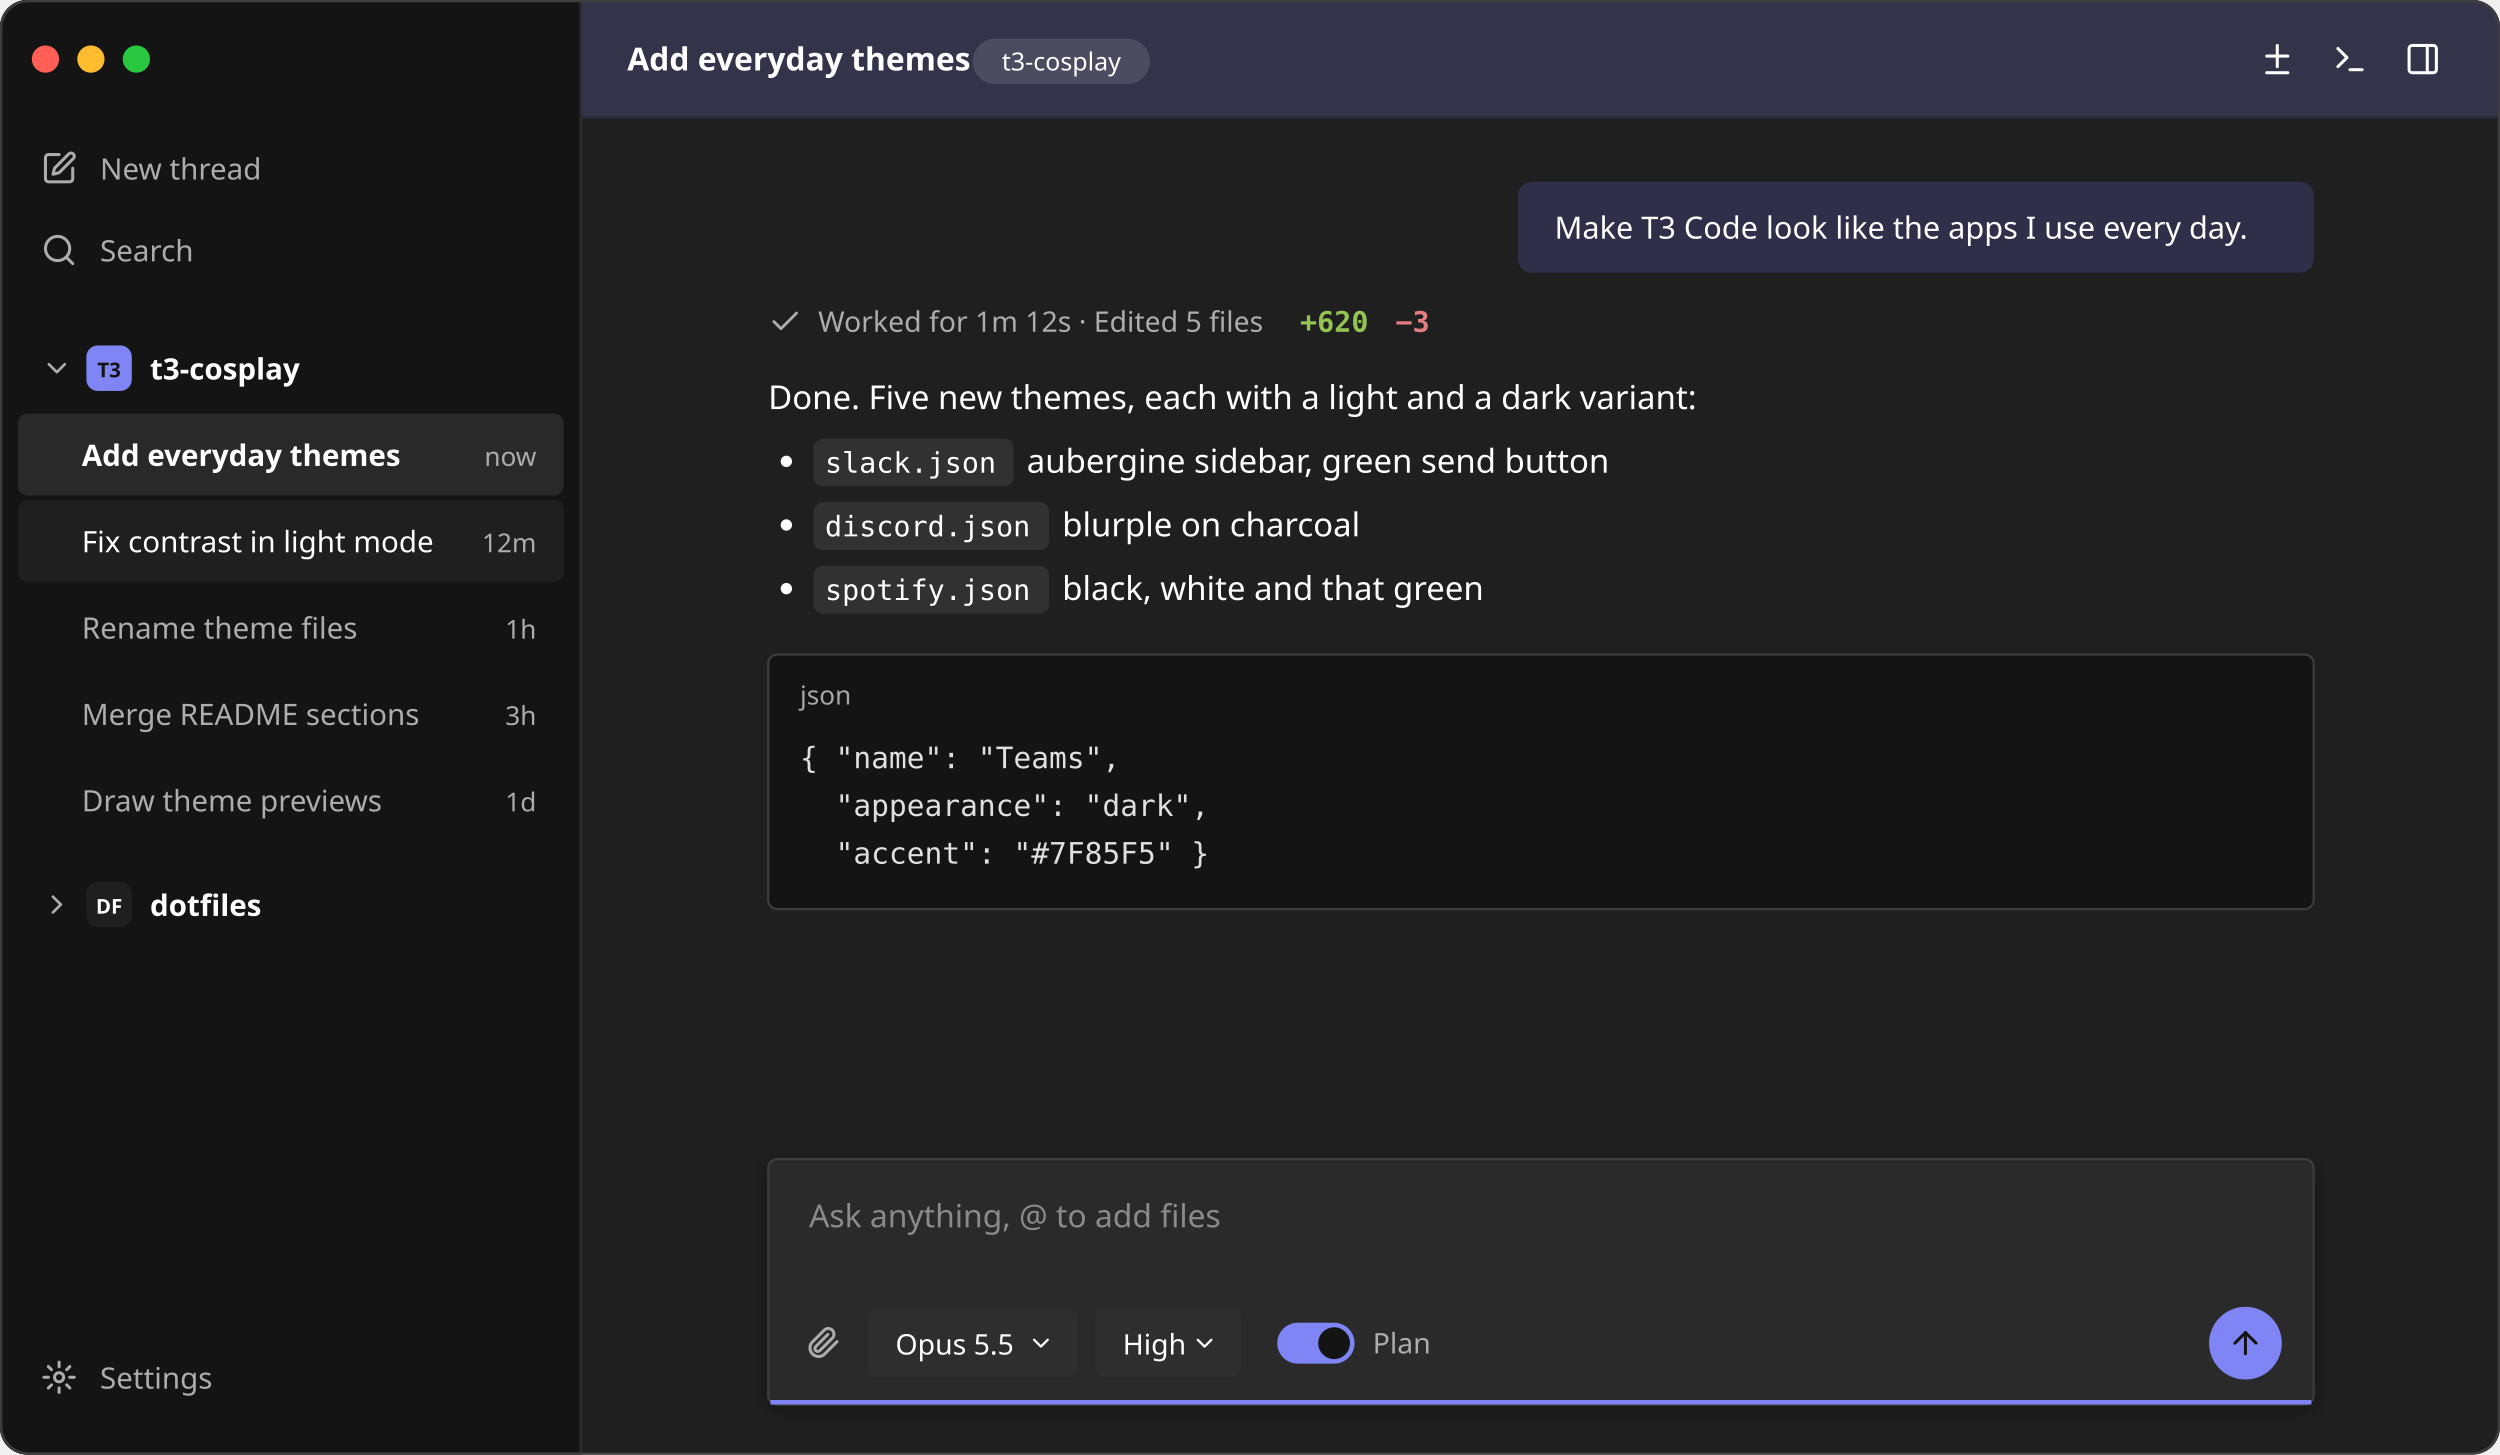
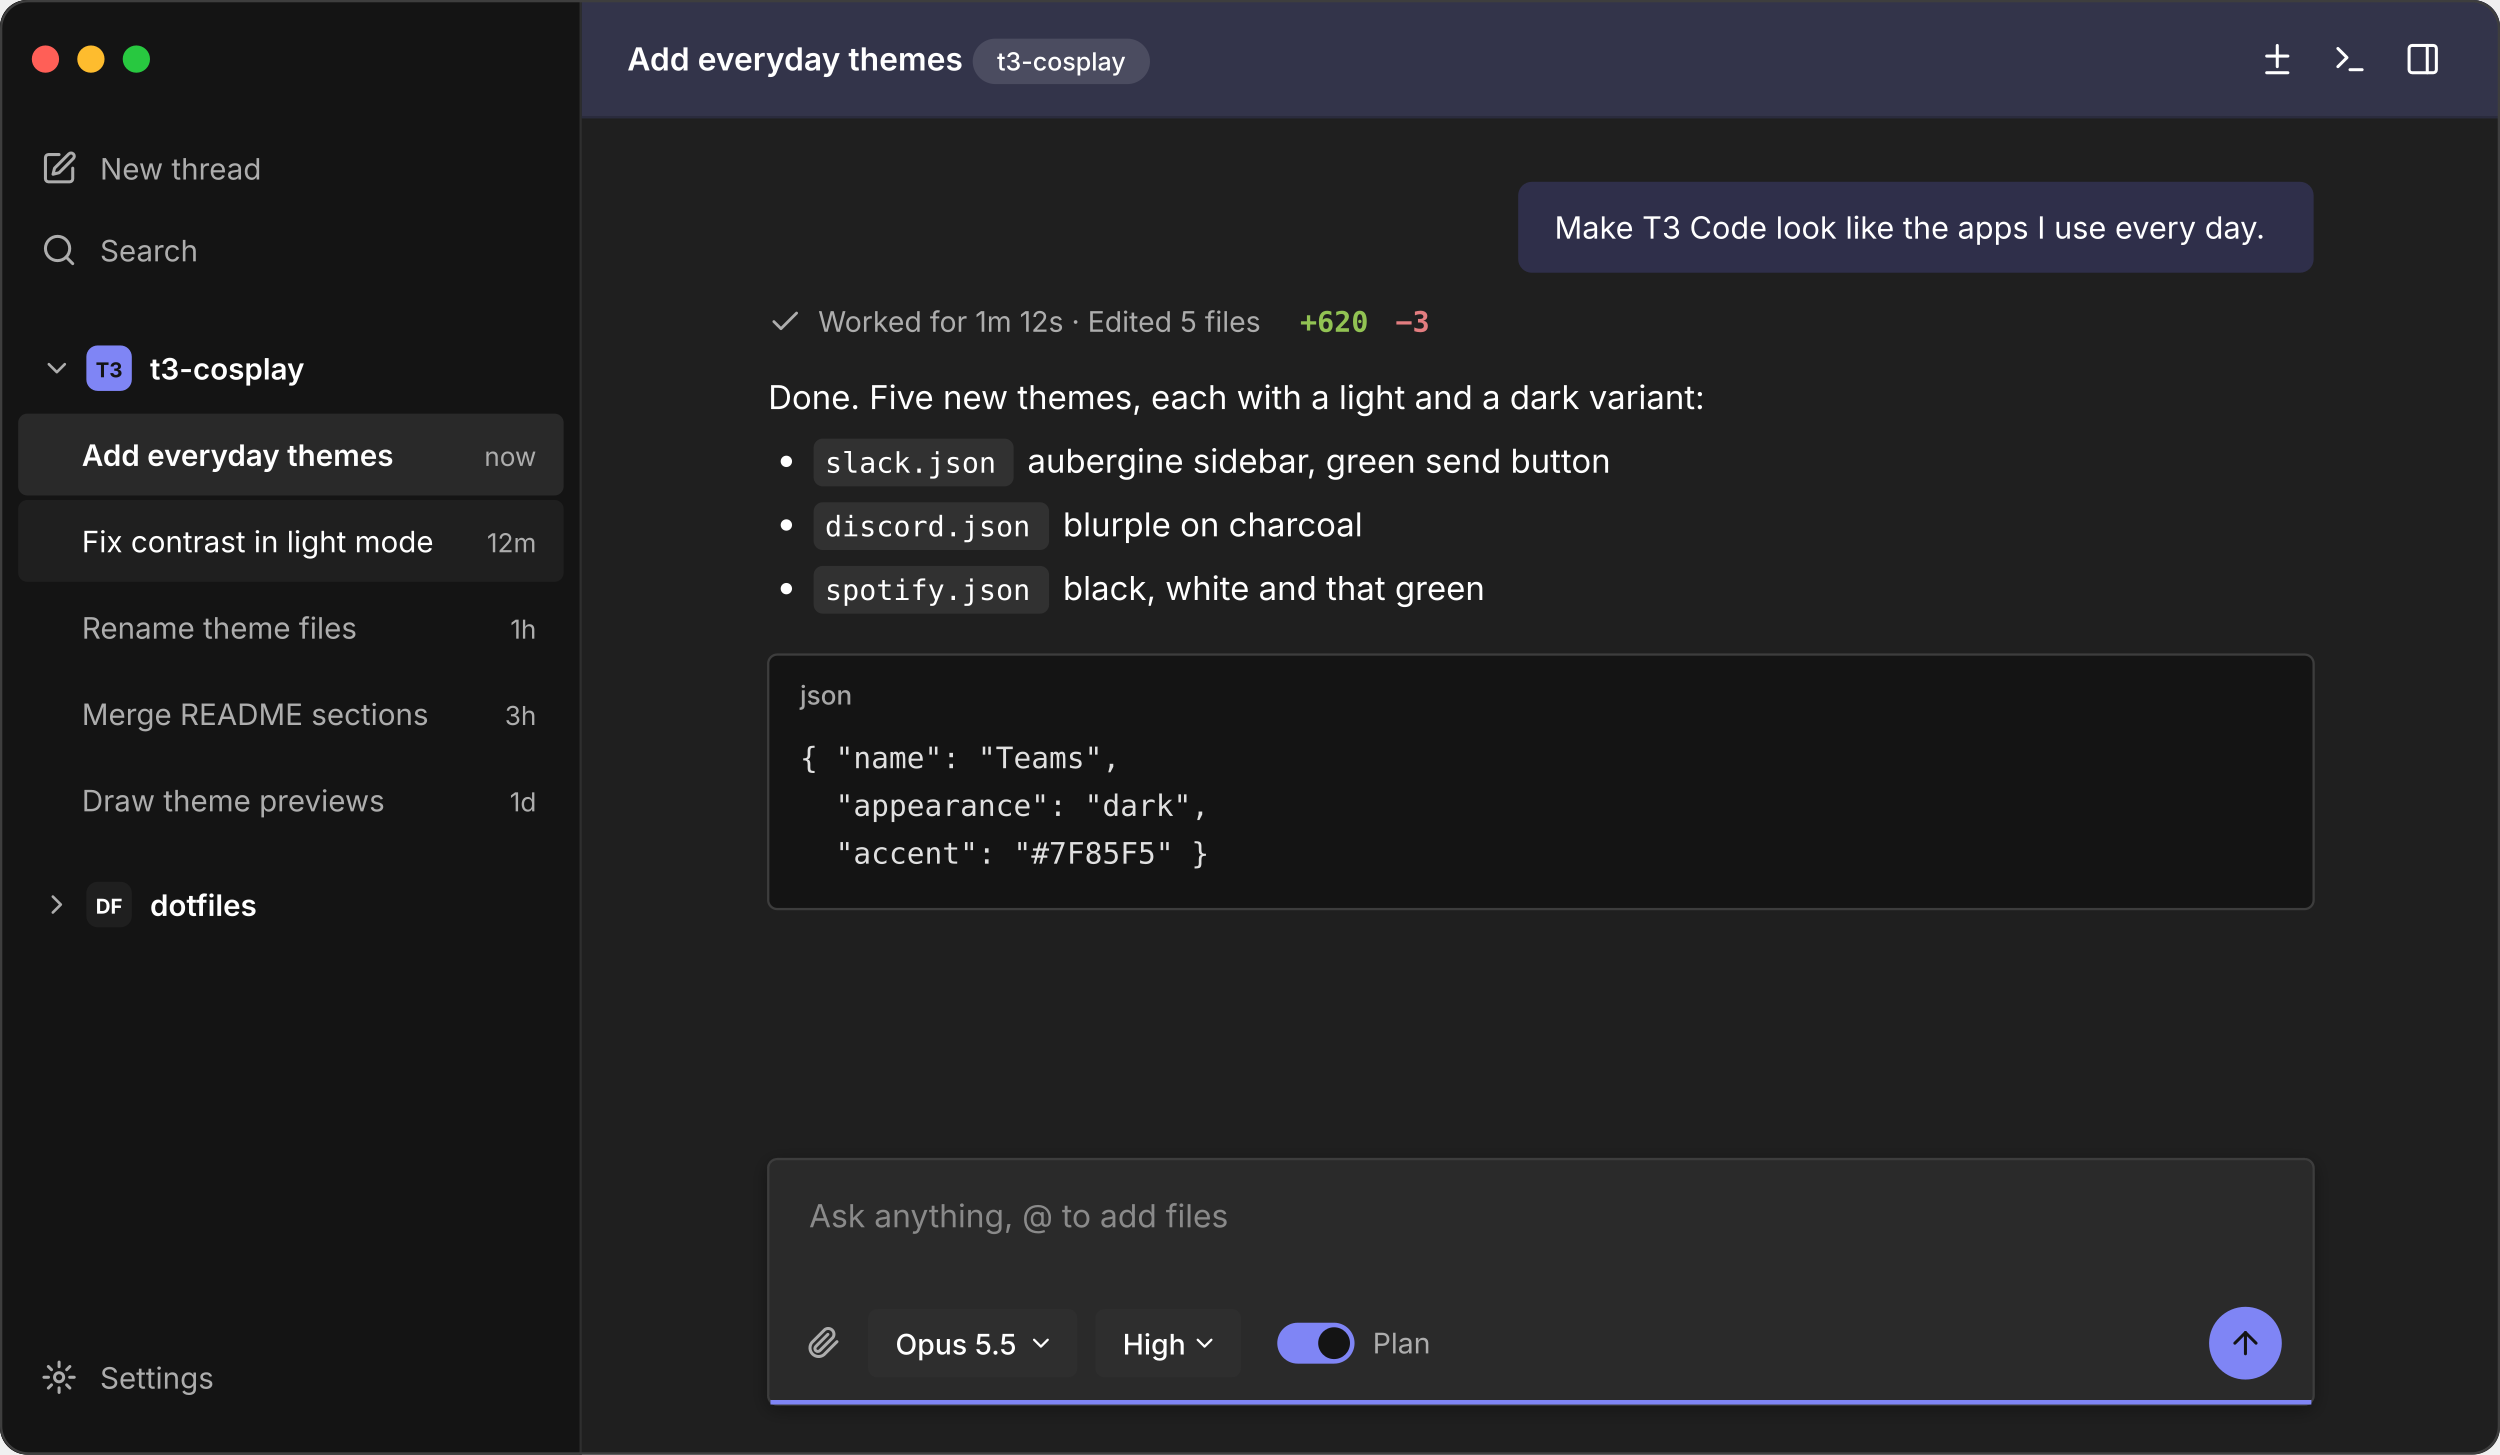
- <svg xmlns="http://www.w3.org/2000/svg" width="1100" height="640" viewBox="0 0 1100 640" font-family="'Segoe UI Variable','Segoe UI',-apple-system,BlinkMacSystemFont,system-ui,sans-serif">
+ <svg xmlns="http://www.w3.org/2000/svg" width="1100" height="640" viewBox="0 0 1100 640" font-family="-apple-system,BlinkMacSystemFont,'Inter Variable','Segoe UI',system-ui,sans-serif">
  <defs>
    <clipPath id="win">
      <rect width="100%" height="100%" rx="12" />
    </clipPath>
    <filter id="sh" x="-10%" y="-20%" width="120%" height="160%">
      <feDropShadow dx="0" dy="2" stdDeviation="4" flood-color="#000" flood-opacity="0.35" />
    </filter>
  </defs>
  <g clip-path="url(#win)">
    <rect x="0" y="0" width="1100" height="640" rx="0" fill="#1F1F1F" />
    <rect x="0" y="0" width="256" height="640" rx="0" fill="#141414" />
    <line x1="255.5" y1="0" x2="255.5" y2="640" stroke="#2E2E2E" stroke-width="1" />
    <circle cx="20" cy="26" r="6" fill="#FF5F57" />
    <circle cx="40" cy="26" r="6" fill="#FEBC2E" />
    <circle cx="60" cy="26" r="6" fill="#28C840" />
    <g transform="translate(18 66) scale(0.6666667)" fill="none" stroke="#ADADAD" stroke-width="2" stroke-linecap="round" stroke-linejoin="round">
      <path d="M12 3H5a2 2 0 0 0-2 2v14a2 2 0 0 0 2 2h14a2 2 0 0 0 2-2v-7" />
      <path d="M18.4 2.6a2.1 2.1 0 1 1 3 3L12 15l-4 1 1-4Z" />
    </g>
    <text x="44" y="79" fill="#ADADAD" font-size="13" font-weight="400" text-anchor="start" xml:space="preserve">New thread</text>
    <g transform="translate(18 102) scale(0.6666667)" fill="none" stroke="#ADADAD" stroke-width="2" stroke-linecap="round" stroke-linejoin="round">
      <circle cx="11" cy="11" r="8" />
      <path d="m21 21-4.3-4.3" />
    </g>
    <text x="44" y="115" fill="#ADADAD" font-size="13" font-weight="400" text-anchor="start" xml:space="preserve">Search</text>
    <g transform="translate(18 155) scale(0.5833333)" fill="none" stroke="#ADADAD" stroke-width="2" stroke-linecap="round" stroke-linejoin="round">
      <path d="m6 9 6 6 6-6" />
    </g>
    <rect x="38" y="152" width="20" height="20" rx="5" fill="#7F85F5" />
    <text x="48" y="166" fill="#141414" font-size="9" font-weight="700" text-anchor="middle" xml:space="preserve">T3</text>
    <text x="66" y="167" fill="#FFFFFF" font-size="13" font-weight="600" text-anchor="start" xml:space="preserve">t3-cosplay</text>
    <rect x="8" y="182" width="240" height="36" rx="4" fill="#292929" />
    <text x="36" y="205" fill="#FFFFFF" font-size="13" font-weight="600" text-anchor="start" xml:space="preserve">Add everyday themes</text>
    <text x="236" y="205" fill="#ADADAD" font-size="11.5" font-weight="400" text-anchor="end" xml:space="preserve">now</text>
    <rect x="8" y="220" width="240" height="36" rx="4" fill="#1F1F1F" />
    <text x="36" y="243" fill="#FFFFFF" font-size="13" font-weight="400" text-anchor="start" xml:space="preserve">Fix contrast in light mode</text>
    <text x="236" y="243" fill="#ADADAD" font-size="11.5" font-weight="400" text-anchor="end" xml:space="preserve">12m</text>
    <text x="36" y="281" fill="#ADADAD" font-size="13" font-weight="400" text-anchor="start" xml:space="preserve">Rename theme files</text>
    <text x="236" y="281" fill="#ADADAD" font-size="11.5" font-weight="400" text-anchor="end" xml:space="preserve">1h</text>
    <text x="36" y="319" fill="#ADADAD" font-size="13" font-weight="400" text-anchor="start" xml:space="preserve">Merge README sections</text>
    <text x="236" y="319" fill="#ADADAD" font-size="11.5" font-weight="400" text-anchor="end" xml:space="preserve">3h</text>
    <text x="36" y="357" fill="#ADADAD" font-size="13" font-weight="400" text-anchor="start" xml:space="preserve">Draw theme previews</text>
    <text x="236" y="357" fill="#ADADAD" font-size="11.5" font-weight="400" text-anchor="end" xml:space="preserve">1d</text>
    <g transform="translate(18 391) scale(0.5833333)" fill="none" stroke="#ADADAD" stroke-width="2" stroke-linecap="round" stroke-linejoin="round">
      <path d="m9 18 6-6-6-6" />
    </g>
    <rect x="38" y="388" width="20" height="20" rx="5" fill="#1F1F1F" />
    <text x="48" y="402" fill="#FFFFFF" font-size="9" font-weight="700" text-anchor="middle" xml:space="preserve">DF</text>
    <text x="66" y="403" fill="#FFFFFF" font-size="13" font-weight="600" text-anchor="start" xml:space="preserve">dotfiles</text>
    <g transform="translate(18 598) scale(0.6666667)" fill="none" stroke="#ADADAD" stroke-width="2" stroke-linecap="round" stroke-linejoin="round">
      <circle cx="12" cy="12" r="3" />
      <path d="M12 2v3M12 19v3M4.9 4.9l2.1 2.1M17 17l2.1 2.1M2 12h3M19 12h3M4.9 19.1 7 17M17 7l2.1-2.1" />
    </g>
    <text x="44" y="611" fill="#ADADAD" font-size="13" font-weight="400" text-anchor="start" xml:space="preserve">Settings</text>
    <rect x="256" y="0" width="844" height="52" rx="0" fill="#33344A" />
    <line x1="256" y1="51.5" x2="1100" y2="51.5" stroke="#2A2B3D" stroke-width="1" />
    <text x="276" y="31" fill="#FFFFFF" font-size="14" font-weight="600" text-anchor="start" xml:space="preserve">Add everyday themes</text>
    <rect x="428" y="17" width="78" height="20" rx="10.0" fill="#4B4C60" />
    <text x="467" y="31" fill="#FFFFFF" font-size="11" font-weight="500" text-anchor="middle" xml:space="preserve">t3-cosplay</text>
    <g transform="translate(1058 18) scale(0.6666667)" fill="none" stroke="#FFFFFF" stroke-width="2" stroke-linecap="round" stroke-linejoin="round">
      <rect x="3" y="3" width="18" height="18" rx="2" />
      <path d="M15 3v18" />
    </g>
    <g transform="translate(1026 18) scale(0.6666667)" fill="none" stroke="#FFFFFF" stroke-width="2" stroke-linecap="round" stroke-linejoin="round">
      <path d="m4 17 6-6-6-6" />
      <path d="M12 19h8" />
    </g>
    <g transform="translate(994 18) scale(0.6666667)" fill="none" stroke="#FFFFFF" stroke-width="2" stroke-linecap="round" stroke-linejoin="round">
      <path d="M12 3v14M5 10h14M5 21h14" />
    </g>
    <rect x="668.0" y="80" width="350" height="40" rx="6" fill="#2F2F4A" />
    <text x="684.0" y="105" fill="#FFFFFF" font-size="13.5" font-weight="400" text-anchor="start" xml:space="preserve">Make T3 Code look like the apps I use every day.</text>
    <g transform="translate(338.0 134) scale(0.625)" fill="none" stroke="#ADADAD" stroke-width="2" stroke-linecap="round" stroke-linejoin="round">
      <path d="M20 6 9 17l-5-5" />
    </g>
    <text x="360.0" y="146" fill="#ADADAD" font-size="12.5" font-weight="400" text-anchor="start" xml:space="preserve">Worked for 1m 12s · Edited 5 files</text>
    <text x="572.0" y="146" fill="#92C353" font-size="12.5" font-weight="600" text-anchor="start" font-family="ui-monospace,'SF Mono',SFMono-Regular,Menlo,Consolas,monospace" xml:space="preserve">+620</text>
    <text x="614.0" y="146" fill="#E37D80" font-size="12.5" font-weight="600" text-anchor="start" font-family="ui-monospace,'SF Mono',SFMono-Regular,Menlo,Consolas,monospace" xml:space="preserve">−3</text>
    <text x="338.0" y="180" fill="#FFFFFF" font-size="14.5" font-weight="400" text-anchor="start" xml:space="preserve">Done. Five new themes, each with a light and a dark variant:</text>
    <circle cx="346.0" cy="203" r="2.5" fill="#FFFFFF" />
    <rect x="358.0" y="193" width="88.0" height="21" rx="4" fill="#313131" />
    <text x="363.0" y="208" fill="#FFFFFF" font-size="12.5" font-weight="400" text-anchor="start" font-family="ui-monospace,'SF Mono',SFMono-Regular,Menlo,Consolas,monospace" xml:space="preserve">slack.json</text>
    <text x="448.0" y="208" fill="#FFFFFF" font-size="14.5" font-weight="400" text-anchor="start" xml:space="preserve"> aubergine sidebar, green send button</text>
    <circle cx="346.0" cy="231" r="2.5" fill="#FFFFFF" />
    <rect x="358.0" y="221" width="103.6" height="21" rx="4" fill="#313131" />
    <text x="363.0" y="236" fill="#FFFFFF" font-size="12.5" font-weight="400" text-anchor="start" font-family="ui-monospace,'SF Mono',SFMono-Regular,Menlo,Consolas,monospace" xml:space="preserve">discord.json</text>
    <text x="463.6" y="236" fill="#FFFFFF" font-size="14.5" font-weight="400" text-anchor="start" xml:space="preserve"> blurple on charcoal</text>
    <circle cx="346.0" cy="259" r="2.5" fill="#FFFFFF" />
    <rect x="358.0" y="249" width="103.6" height="21" rx="4" fill="#313131" />
    <text x="363.0" y="264" fill="#FFFFFF" font-size="12.5" font-weight="400" text-anchor="start" font-family="ui-monospace,'SF Mono',SFMono-Regular,Menlo,Consolas,monospace" xml:space="preserve">spotify.json</text>
    <text x="463.6" y="264" fill="#FFFFFF" font-size="14.5" font-weight="400" text-anchor="start" xml:space="preserve"> black, white and that green</text>
    <rect x="338.0" y="288" width="680" height="112" rx="4" fill="#141414" stroke="#3D3D3D" stroke-width="1" />
    <text x="352.0" y="310" fill="#A7A7A7" font-size="11.5" font-weight="500" text-anchor="start" xml:space="preserve">json</text>
    <text x="352.0" y="338" fill="#E0E0E0" font-size="13" font-weight="400" text-anchor="start" font-family="ui-monospace,'SF Mono',SFMono-Regular,Menlo,Consolas,monospace" xml:space="preserve">{ "name": "Teams",</text>
    <text x="352.0" y="359" fill="#E0E0E0" font-size="13" font-weight="400" text-anchor="start" font-family="ui-monospace,'SF Mono',SFMono-Regular,Menlo,Consolas,monospace" xml:space="preserve">  "appearance": "dark",</text>
    <text x="352.0" y="380" fill="#E0E0E0" font-size="13" font-weight="400" text-anchor="start" font-family="ui-monospace,'SF Mono',SFMono-Regular,Menlo,Consolas,monospace" xml:space="preserve">  "accent": "#7F85F5" }</text>
    <rect x="338.0" y="510" width="680" height="108" rx="4" fill="#292929" stroke="#3D3D3D" stroke-width="1" filter="url(#sh)" />
    <rect x="339.0" y="616" width="678" height="2" fill="#7F85F5" />
    <text x="356.0" y="540" fill="#8A8A8A" font-size="14" font-weight="400" text-anchor="start" xml:space="preserve">Ask anything, @ to add files</text>
    <g transform="translate(354.0 583) scale(0.6666667)" fill="none" stroke="#ADADAD" stroke-width="2" stroke-linecap="round" stroke-linejoin="round">
      <path d="m21.4 11-8.6 8.6a5.7 5.7 0 0 1-8-8l8.6-8.6a3.8 3.8 0 0 1 5.3 5.3l-8.6 8.6a1.9 1.9 0 0 1-2.7-2.7l8-8" />
    </g>
    <rect x="382.0" y="576" width="92" height="30" rx="4" fill="#2E2E2E" />
    <text x="394.0" y="596" fill="#FFFFFF" font-size="12.5" font-weight="500" text-anchor="start" xml:space="preserve">Opus 5.5</text>
    <g transform="translate(452.0 585) scale(0.5)" fill="none" stroke="#FFFFFF" stroke-width="2" stroke-linecap="round" stroke-linejoin="round">
      <path d="m6 9 6 6 6-6" />
    </g>
    <rect x="482.0" y="576" width="64" height="30" rx="4" fill="#2E2E2E" />
    <text x="494.0" y="596" fill="#FFFFFF" font-size="12.5" font-weight="500" text-anchor="start" xml:space="preserve">High</text>
    <g transform="translate(524.0 585) scale(0.5)" fill="none" stroke="#FFFFFF" stroke-width="2" stroke-linecap="round" stroke-linejoin="round">
      <path d="m6 9 6 6 6-6" />
    </g>
    <rect x="562.0" y="582" width="34" height="18" rx="9" fill="#7F85F5" />
    <circle cx="587.0" cy="591" r="7" fill="#141414" />
    <text x="604.0" y="595.5" fill="#ADADAD" font-size="12.5" font-weight="400" text-anchor="start" xml:space="preserve">Plan</text>
    <circle cx="988.0" cy="591" r="16" fill="#7F85F5" />
    <g transform="translate(980.0 583) scale(0.6666667)" fill="none" stroke="#141414" stroke-width="2" stroke-linecap="round" stroke-linejoin="round">
      <path d="m5 12 7-7 7 7" />
      <path d="M12 19V5" />
    </g>
  </g>
  <rect x="0.5" y="0.5" width="1099" height="639" rx="12" fill="none" stroke="#3E3E3E" />
</svg>
